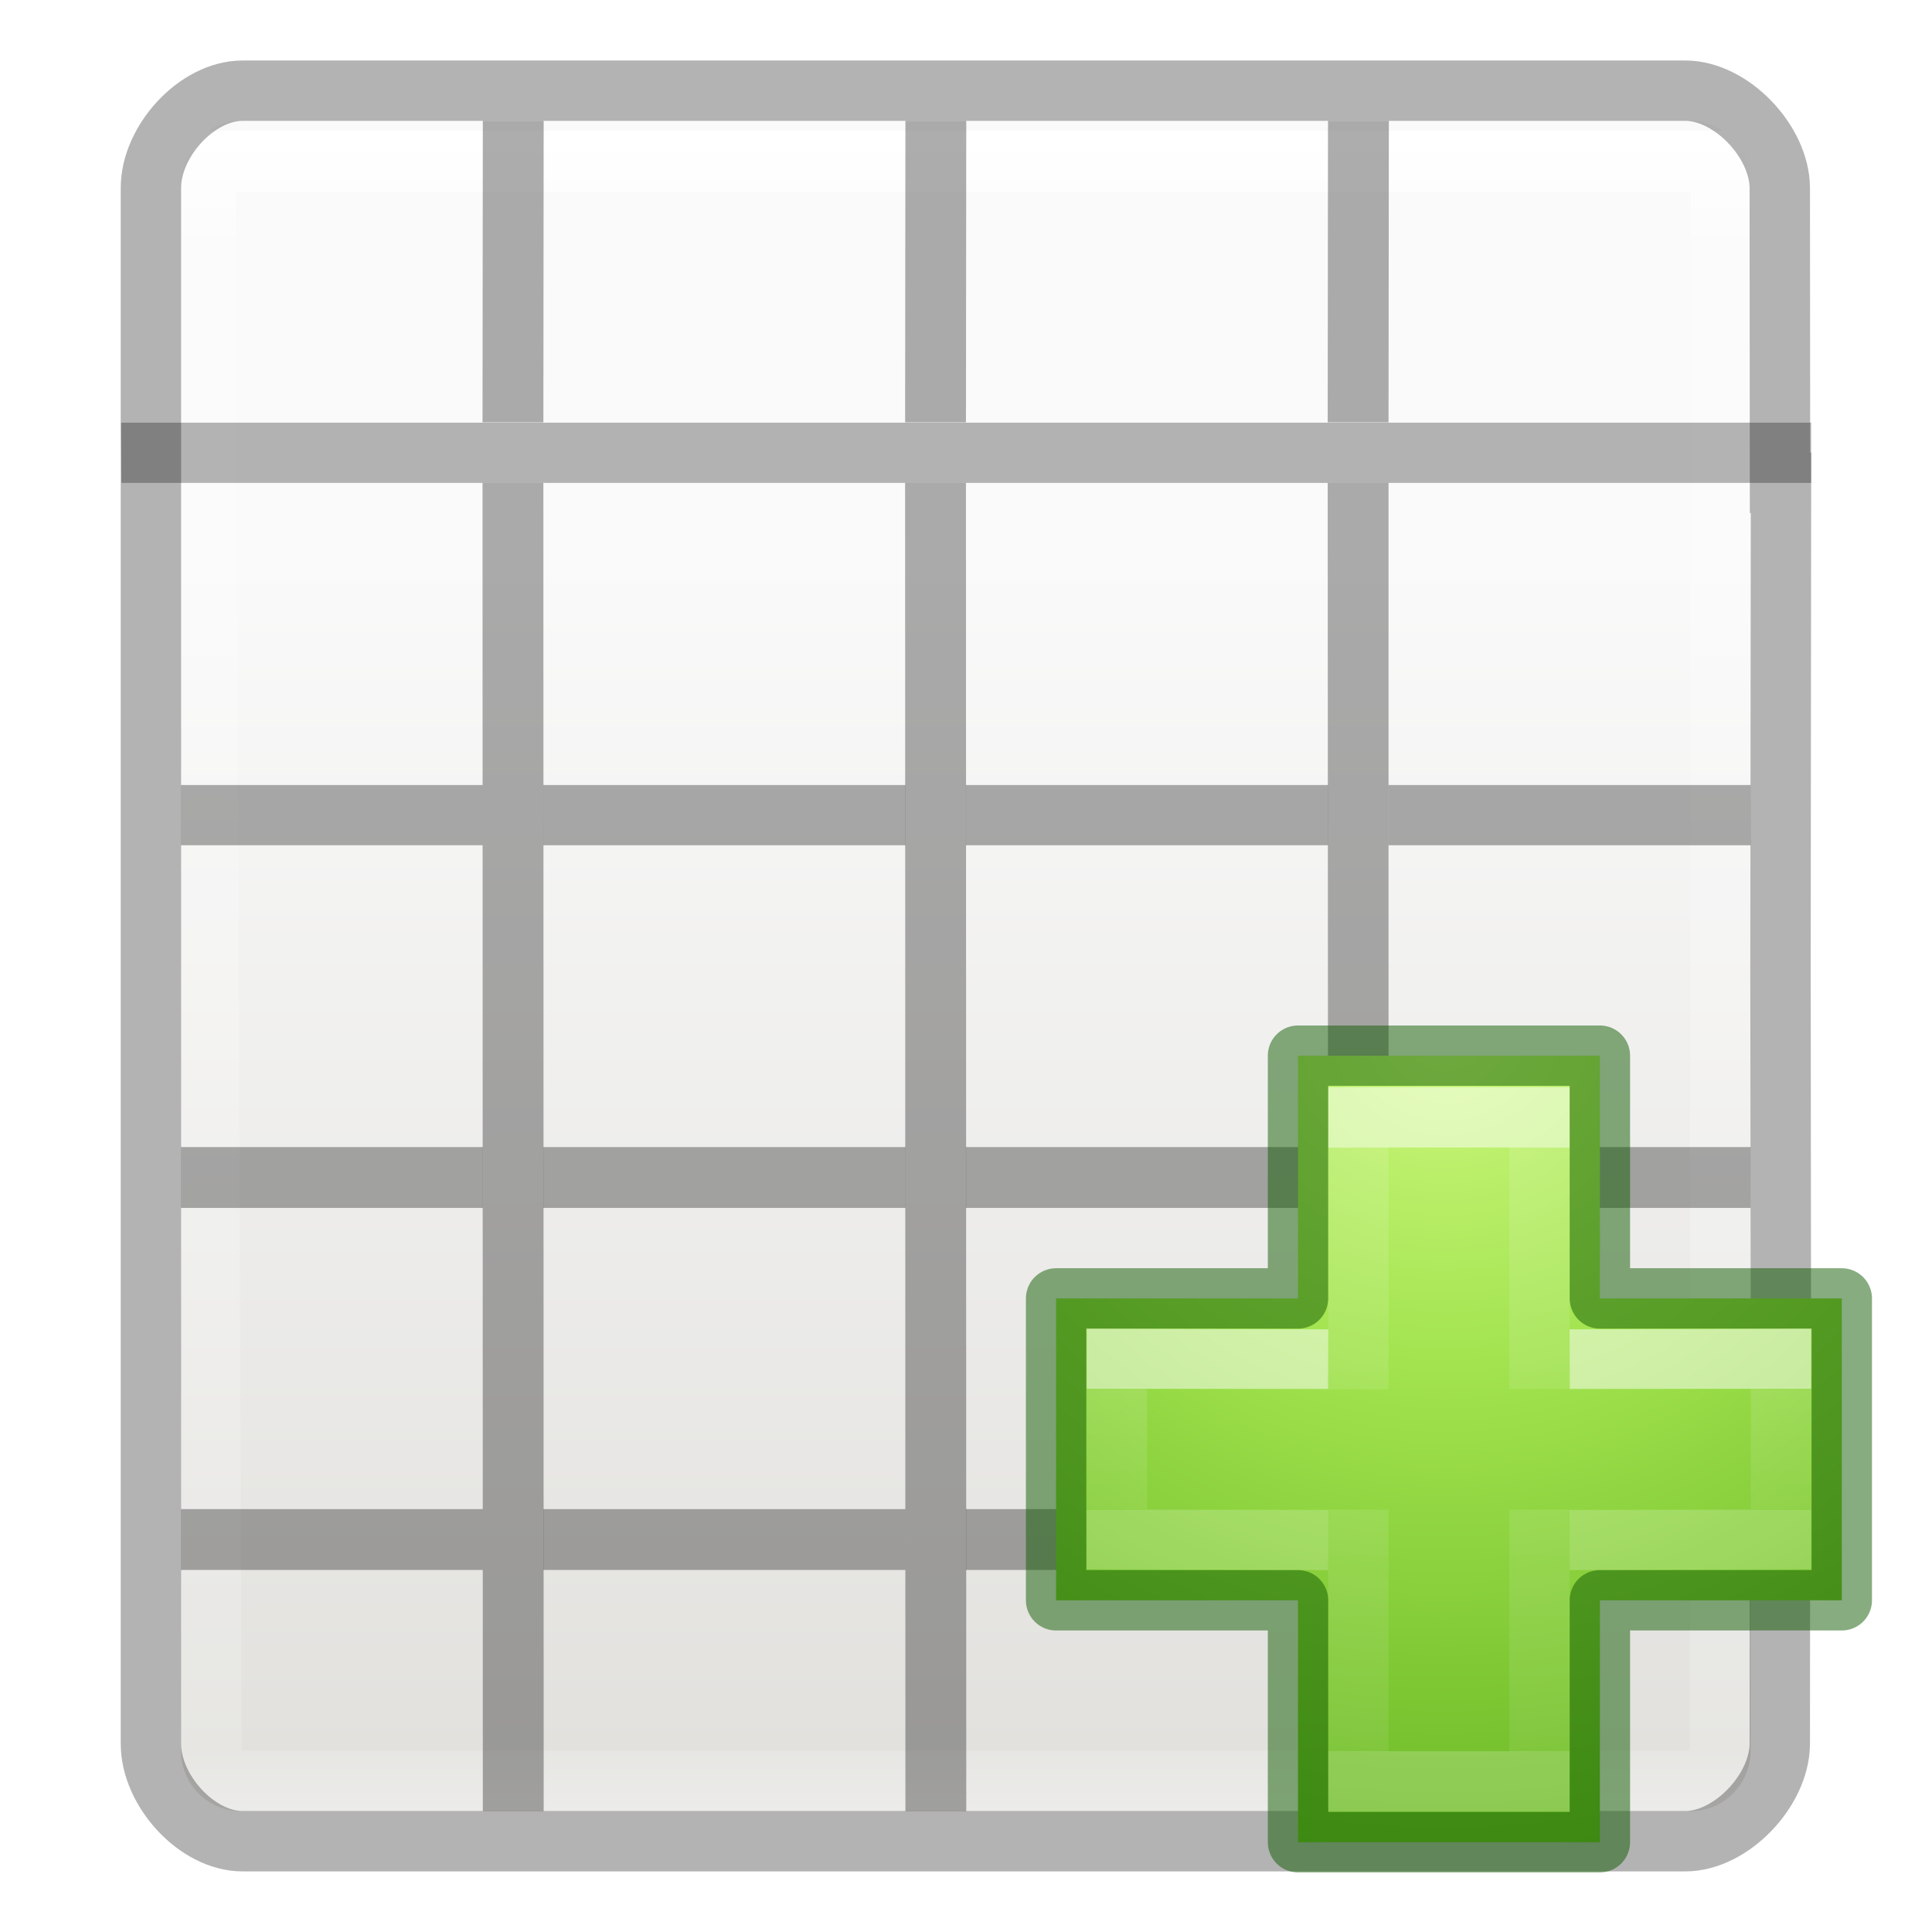
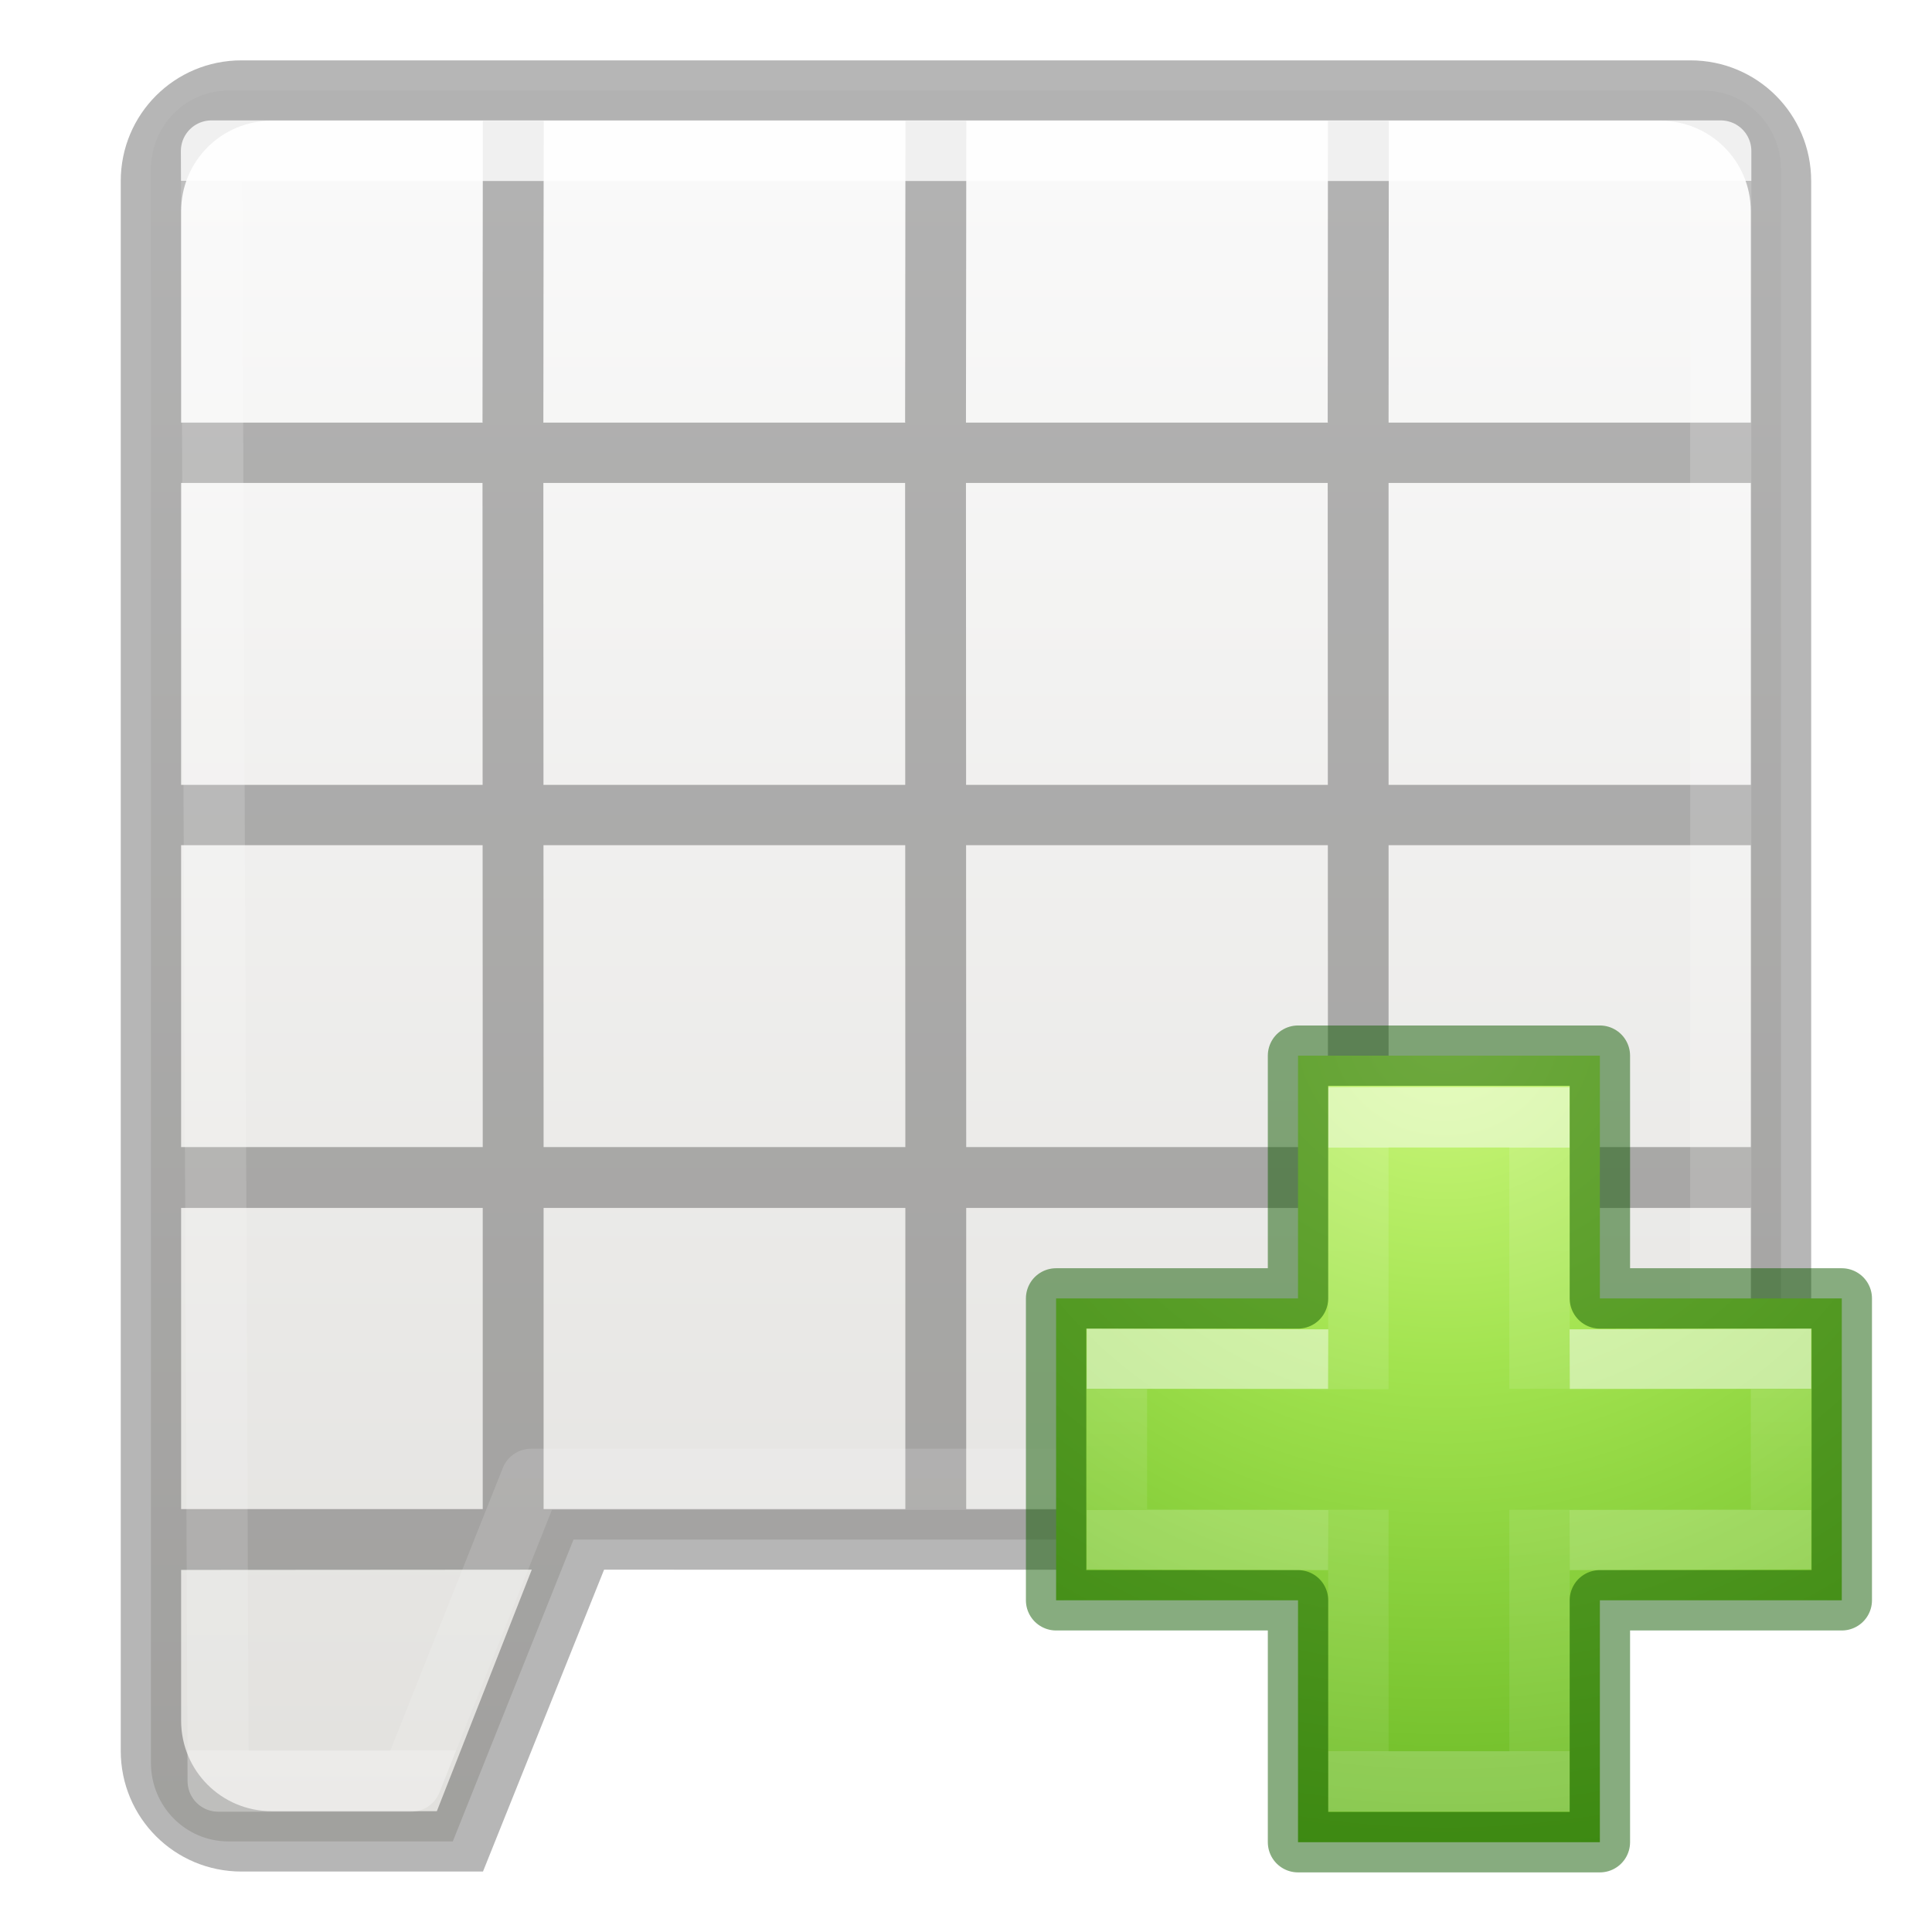
<svg xmlns="http://www.w3.org/2000/svg" height="32" viewBox="0 0 8.467 8.467" width="32">
  <radialGradient id="a" cx="65.325" cy="48.709" gradientTransform="matrix(0 .6859791 -.7462606 0 60.28838 -27.73749)" gradientUnits="userSpaceOnUse" r="31">
    <stop offset="0" stop-color="#cdf87e" />
    <stop offset=".262" stop-color="#a2e34f" />
    <stop offset=".661" stop-color="#68b723" />
    <stop offset="1" stop-color="#1d7e0d" />
  </radialGradient>
  <linearGradient id="b" gradientTransform="matrix(.4226933 0 0 .3851314 14.54484 15.08297)" gradientUnits="userSpaceOnUse" x1="24.139" x2="24.139" y1="10.171" y2="36.136">
    <stop offset="0" stop-color="#fff" />
    <stop offset="0" stop-color="#fff" stop-opacity=".235" />
    <stop offset="1" stop-color="#fff" stop-opacity=".157" />
    <stop offset="1" stop-color="#fff" stop-opacity=".392" />
  </linearGradient>
  <linearGradient id="c" gradientTransform="matrix(.3883339 0 0 .4184212 15.30101 14.31835)" gradientUnits="userSpaceOnUse" x1="24.139" x2="24.139" y1="20.749" y2="25.528">
    <stop offset="0" stop-color="#fff" />
    <stop offset="0" stop-color="#fff" stop-opacity=".235" />
    <stop offset="1" stop-color="#fff" stop-opacity=".157" />
    <stop offset="1" stop-color="#fff" stop-opacity=".392" />
  </linearGradient>
-   <linearGradient id="d" gradientTransform="matrix(.1347 0 0 .14642 -.198 290.374)" gradientUnits="userSpaceOnUse" x1="24" x2="24" y1="5" y2="43">
+   <linearGradient id="d" gradientTransform="matrix(.1347 0 0 .14642 -.198 290.374)" gradientUnits="userSpaceOnUse" x1="24.061" x2="24.061" y1="5.949" y2="41.186">
    <stop offset="0" stop-color="#fff" />
-     <stop offset=".063" stop-color="#fff" stop-opacity=".235" />
-     <stop offset=".951" stop-color="#fff" stop-opacity=".157" />
+     <stop offset="0" stop-color="#fff" stop-opacity=".235" />
+     <stop offset="1" stop-color="#fff" stop-opacity=".157" />
    <stop offset="1" stop-color="#fff" stop-opacity=".392" />
  </linearGradient>
-   <linearGradient id="e" gradientTransform="matrix(.11794 0 0 .11905 .212 290.644)" gradientUnits="userSpaceOnUse" x1="25.132" x2="25.132" y1="15.5" y2="48.396">
+   <linearGradient id="e" gradientTransform="matrix(.5943418 0 0 .5999355 1.733541 -.028859)" gradientUnits="userSpaceOnUse" x1="25.686" x2="25.686" y1="3.382" y2="50.053">
    <stop offset="0" stop-color="#fafafa" />
    <stop offset="1" stop-color="#e2e1de" />
  </linearGradient>
  <g transform="matrix(1.33333 0 0 1.33333 .176 -387.532)">
-     <rect fill="url(#e)" height="5.556" rx=".198" ry=".198" width="5.159" x=".463" y="291.047" />
-     <path d="m.543 291.18h4.983l-.003 5.324h-4.961z" fill="none" stroke="url(#d)" stroke-linecap="round" stroke-linejoin="round" stroke-width=".201" />
-     <path d="m.266 292.039h5.555v.198h-5.554z" opacity=".286" />
-     <path d="m4.021 1.502c-.766 0-1.521.843-1.521 1.609v4.889 15.998 4.889c0 .766.756 1.611 1.521 1.611h23.891c.766 0 1.563-.845 1.568-1.611l.004-4.887h.016l-.008-8 .008-8.002h-.016l-.004-4.887c-.005-.766-.802-1.609-1.568-1.609z" fill="none" opacity=".3" stroke="#000" transform="matrix(.198438 0 0 .198438 -.132 290.6497)" />
-     <path d="m1.454 292.237h.2l.001 4.366h-.2zm1.389 0h.2l.001 4.366h-.2zm1.389 0h.2v4.366h-.198zm-3.769.993h.992v.198h-.992z" opacity=".321" />
-     <path d="m1.654 293.23h1.19v.198h-1.19zm1.389 0h1.19v.198h-1.19zm1.389 0h1.19v.198h-1.19zm-3.969 1.19h.992v.2h-.992zm1.191 0h1.19v.2h-1.19zm1.389 0h1.19v.2h-1.19zm1.389 0h1.19v.2h-1.19zm-3.969 1.19h.992v.2h-.992zm1.191 0h1.19v.2h-1.19zm1.389 0h1.19v.2h-1.19zm1.389 0h1.19v.2h-1.19z" opacity=".321" />
-     <path d="m1.455 291.047h.2l-.001.991h-.2zm1.389 0h.2l-.001.991h-.2zm1.389 0h.2l-.001.991h-.2z" fill="#323232" opacity=".4" />
+     <path d="m3.785 1.5c-.712 0-1.285.581-1.285 1.303v26.395c0 .722.573 1.303 1.285 1.303l3.715-0 2-5 18.5-0h.215c.712 0 1.285-.581 1.285-1.303l0-21.394c0-.722-.573-1.303-1.285-1.303z" fill="url(#e)" stroke-width="5.039" transform="matrix(.198438 0 0 .198438 -.132 290.6497)" />
+     <path d="m4 1c-1.108 0-2 .892-2 2v26c0 1.108.892 2 2 2l4-0 2.006-5c6.676.003 12.328 0 18.994 0.0.596-.346 1-.984 1-1.725v-16.277-.998-4c0-1.108-.892-2-2-2zm.5 1h23c.831 0 1.5.669 1.5 1.5v3.5h-6v-.002l.004-4.996h-1.008l-.004 4.996h.008v.002h-6v-.002l.006-4.996h-1.008l-.006 4.996h.008v.002h-6v-.002l.006-4.996h-1.008l-.006 4.996h.008v.002h-5v-3.5c0-.831.669-1.5 1.5-1.5zm-1.5 6h4.992l.002 5h-4.994zm6 0h5.992l.002 5h-5.992zm7 0h5.992l.002 5h-5.992zm7 0h6v5h-6zm-20 6h4.994l.002 5h-4.996zm6.002 0h5.992l.002 5h-5.992zm7 0h5.992l.002 5h-5.992zm6.998 0h6v5h-6zm5.996 6h.004v5h-6v-.004-4.988h5.996zm-25.996.008h4.996v4.988h-4.996zm6.004 0h5.992v4.988h-5.992zm7 0h5.992l.002 4.992h-.002v-.004h-5.992zm-13.004 5.996 5.808-.004-1.572 4-2.736-0c-.831 0-1.5-.669-1.5-1.5z" opacity=".286" stroke-width="5.039" transform="matrix(.198438 0 0 .198438 -.132 290.6497)" />
+     <path d="m.563 291.146h4.961v4.366h-3.91l-.395.992h-.634z" style="fill:none;stroke-width:.201;stroke-linecap:round;stroke-linejoin:round;opacity:.8;stroke:url(#d)" />
  </g>
  <g transform="matrix(.2645833 0 0 .2645833 0 .001817)">
    <path d="m21.5 21.5v-4.021h5v4.021h4.007v5h-4.007v4.007h-5v-4.007h-4.007v-5z" fill="url(#a)" />
    <g fill="none">
      <path d="m22.5 23.003v-4.503h3v4.497m0 2.003v4.5h-3v-4.5" opacity=".5" stroke="url(#b)" />
      <path d="m26 22.512 3.5-.011v2.988l-3.5.011m-4 0-3.5-.011v-2.988l3.5.011" opacity=".5" stroke="url(#c)" />
      <path d="m21.5 21.5v-4.021h5v4.021h4.007v5h-4.007v4.007h-5v-4.007h-4.007v-5z" opacity=".5" stroke="#0f5a00" stroke-linecap="round" stroke-linejoin="round" />
    </g>
  </g>
</svg>
